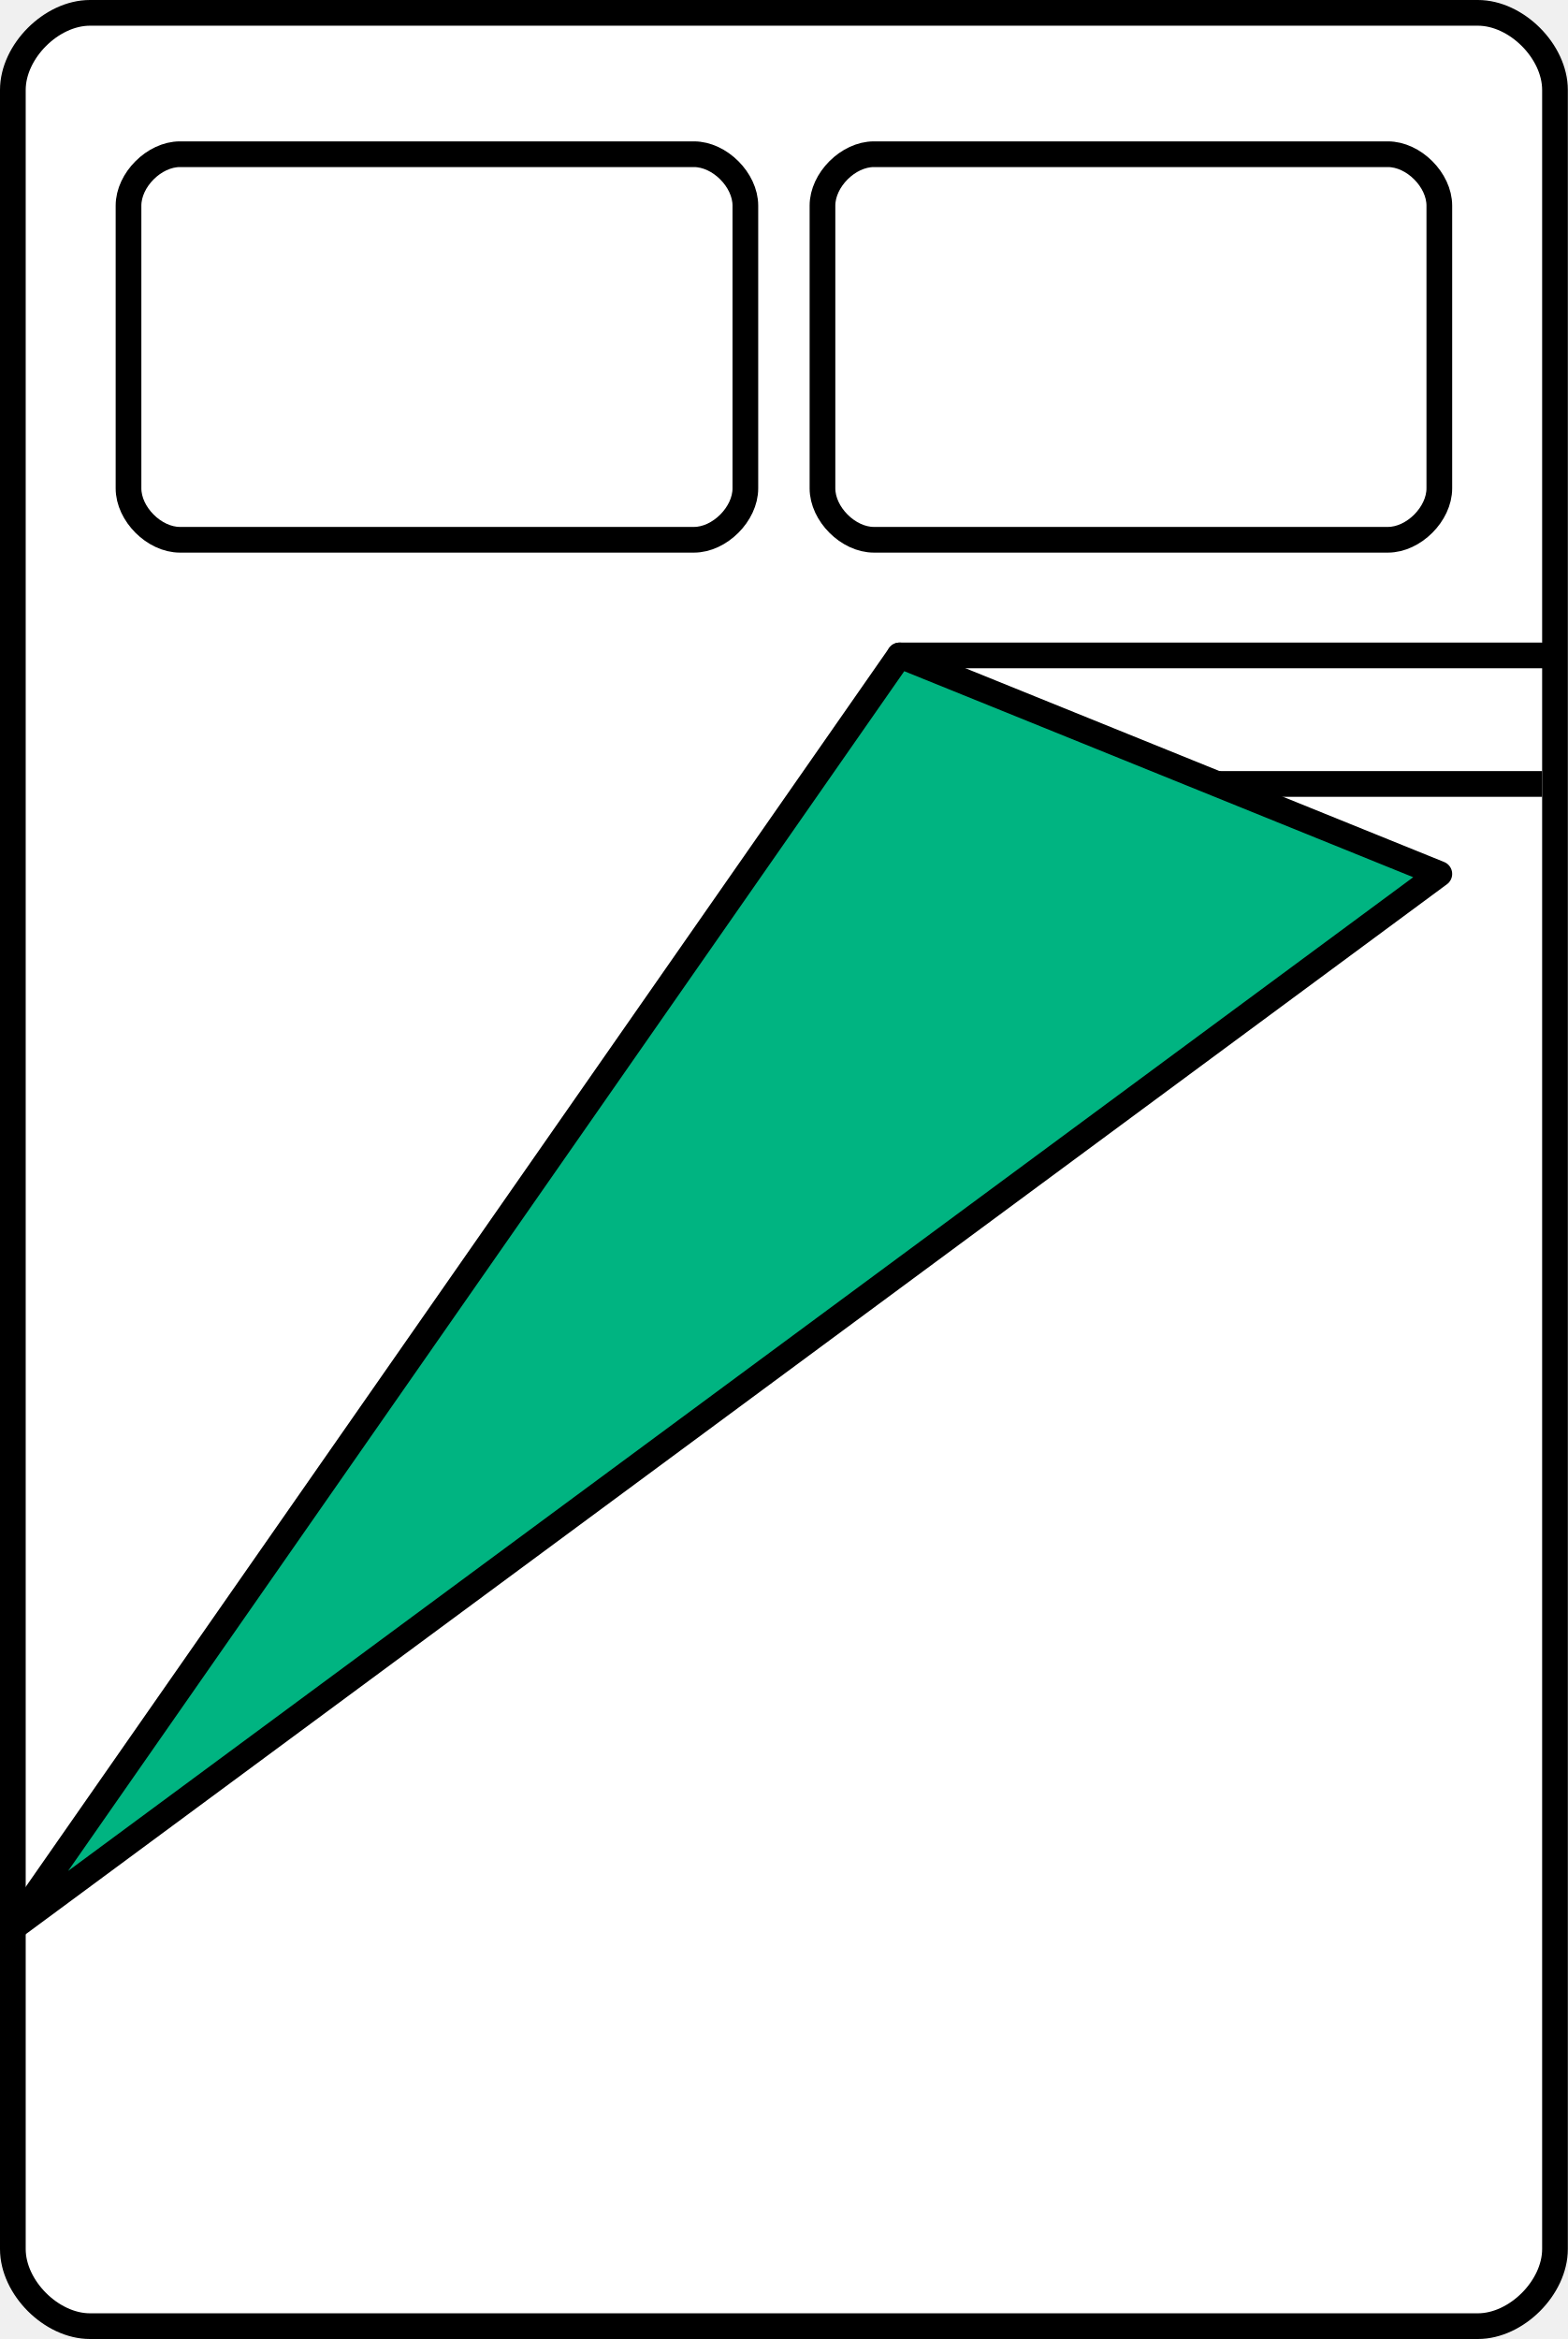
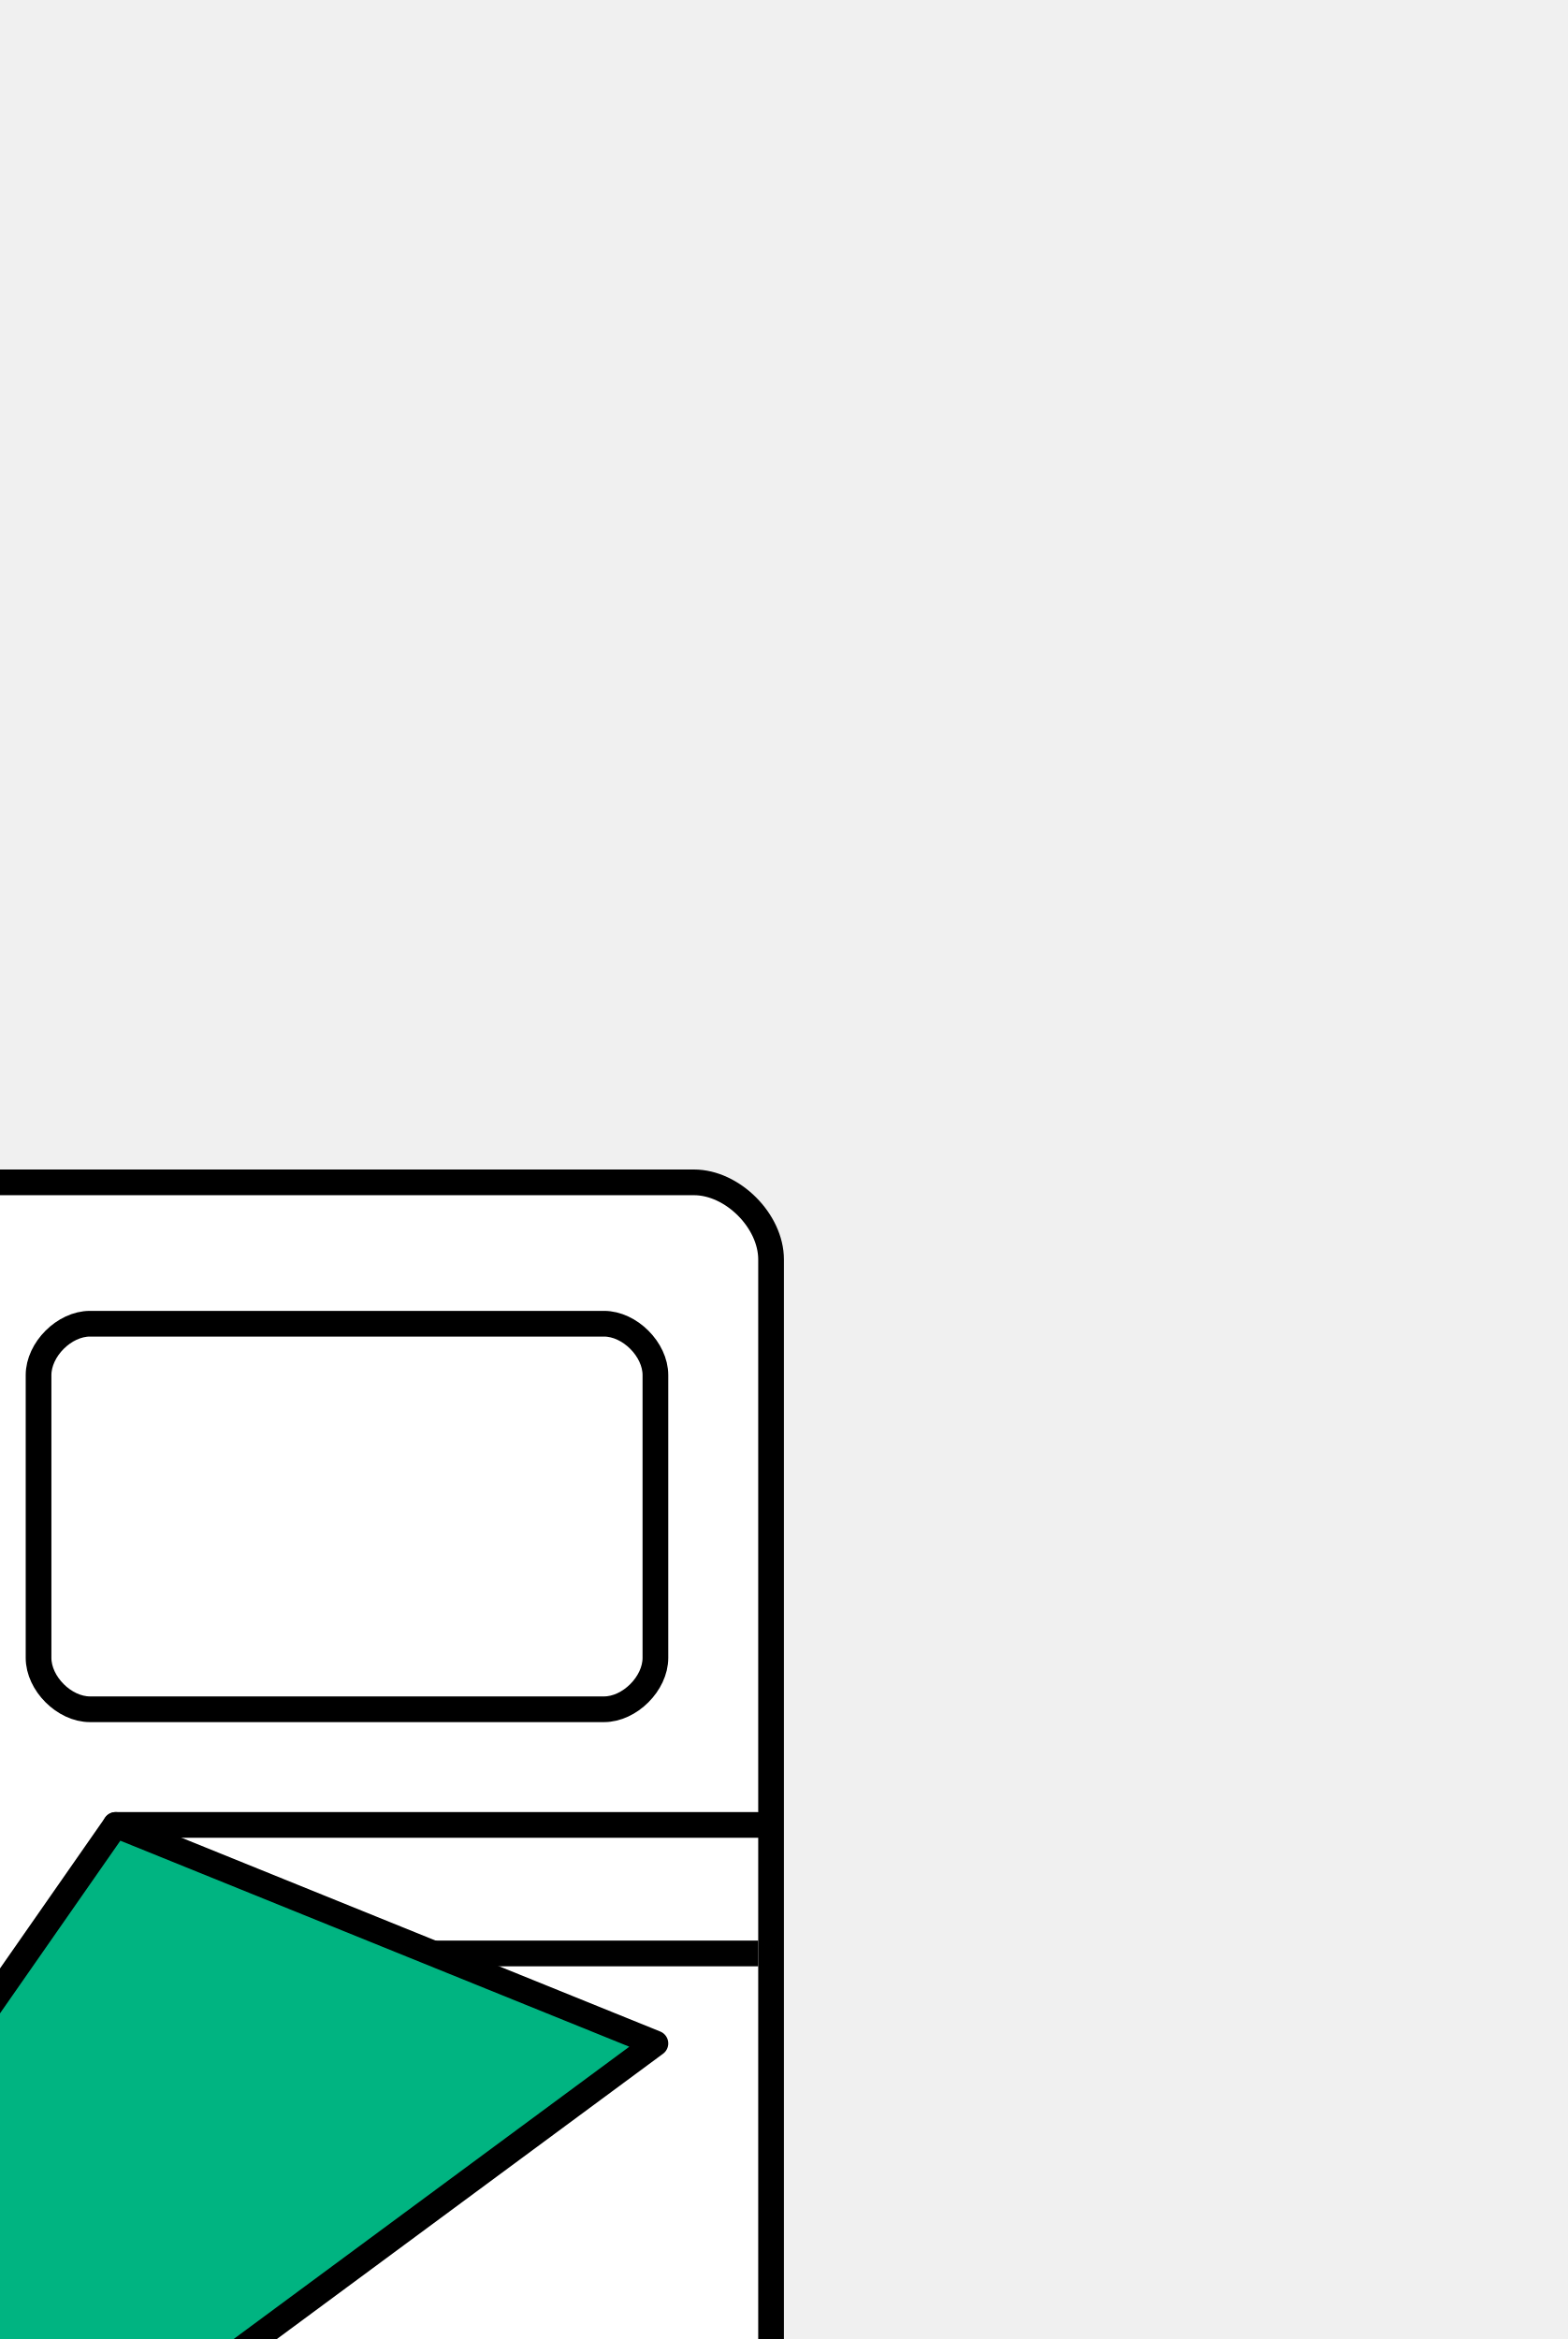
- <svg xmlns="http://www.w3.org/2000/svg" width="61" height="91" id="svg2" version="1.1">
-   <path style="fill:#ffffff;stroke:#000000;stroke-width:1;stroke-linecap:butt;stroke-linejoin:miter;stroke-miterlimit:4;stroke-opacity:1;stroke-dasharray:none" d="m 0.5,87.5 0,-84 c 0,-1.5 1.5,-3 3,-3 l 54,0 c 1.5,0 3,1.5 3,3 l 0,84 c 0,1.5 -1.5,3 -3,3 l -54,0 c -1.5,0 -3,-1.5 -3,-3 z" />
-   <path style="fill:#ffffff;stroke:#000000;stroke-width:1;stroke-linecap:butt;stroke-linejoin:miter;stroke-miterlimit:4;stroke-opacity:1;stroke-dasharray:none" d="m 7,6 20,0 c 1,0 2,1 2,2 l 0,11 c 0,1 -1,2 -2,2 L 7,21 C 6,21 5,20 5,19 L 5,8 C 5,7 6,6 7,6 z" />
-   <path style="fill:#ffffff;stroke:#000000;stroke-width:1;stroke-linecap:butt;stroke-linejoin:miter;stroke-miterlimit:4;stroke-opacity:1;stroke-dasharray:none" d="m 34,6 20,0 c 1,0 2,1 2,2 l 0,11 c 0,1 -1,2 -2,2 l -20,0 c -1,0 -2,-1 -2,-2 L 32,8 c 0,-1 1,-2 2,-2 z" />
-   <path style="fill:none;stroke:#000000;stroke-width:1.001px;stroke-linecap:butt;stroke-linejoin:miter;stroke-opacity:1" d="m 47,30.5 13,0" />
-   <path style="fill:none;stroke:#000000;stroke-width:1px;stroke-linecap:round;stroke-linejoin:miter;stroke-opacity:1" d="m 60,25.5 -25,0" />
-   <path style="fill:#00b481;fill-opacity:1;stroke:#000000;stroke-width:1px;stroke-linecap:butt;stroke-linejoin:round;stroke-opacity:1" d="M 0.5,75 35,25.5 56,34 z" />
+ <svg xmlns="http://www.w3.org/2000/svg" width="61" height="91" version="1.1">
+   <path style="fill:#ffffff;stroke:#000000;stroke-width:1;stroke-linecap:butt;stroke-linejoin:miter;stroke-miterlimit:4;stroke-dasharray:none;stroke-opacity:1" d="m -30,133 0,-84 c 0,-1.5 1.5,-3 3,-3 l 54,0 c 1.5,0 3,1.5 3,3 l 0,84 c 0,1.5 -1.5,3 -3,3 l -54,0 c -1.5,0 -3,-1.5 -3,-3 z" />
+   <path style="fill:#ffffff;stroke:#000000;stroke-width:1;stroke-linecap:butt;stroke-linejoin:miter;stroke-miterlimit:4;stroke-dasharray:none;stroke-opacity:1" d="m -23.5,51.5 20,0 c 1,0 2,1 2,2 l 0,11 c 0,1 -1,2 -2,2 l -20,0 c -1,0 -2,-1 -2,-2 l 0,-11 c 0,-1 1,-2 2,-2 z" />
+   <path style="fill:#ffffff;stroke:#000000;stroke-width:1;stroke-linecap:butt;stroke-linejoin:miter;stroke-miterlimit:4;stroke-dasharray:none;stroke-opacity:1" d="m 3.5,51.5 20,0 c 1,0 2,1 2,2 l 0,11 c 0,1 -1,2 -2,2 l -20,0 c -1,0 -2,-1 -2,-2 l 0,-11 c 0,-1 1,-2 2,-2 z" />
+   <path style="fill:none;stroke:#000000;stroke-width:1.001px;stroke-linecap:butt;stroke-linejoin:miter;stroke-opacity:1" d="m 16.5,76 13,0" />
+   <path style="fill:none;stroke:#000000;stroke-width:1px;stroke-linecap:round;stroke-linejoin:miter;stroke-opacity:1" d="m 29.5,71 -25,0" />
+   <path style="fill:#00b481;fill-opacity:1;stroke:#000000;stroke-width:1px;stroke-linecap:butt;stroke-linejoin:round;stroke-opacity:1" d="M -30,120.5 4.5,71 l 21,8.5 z" />
</svg>
